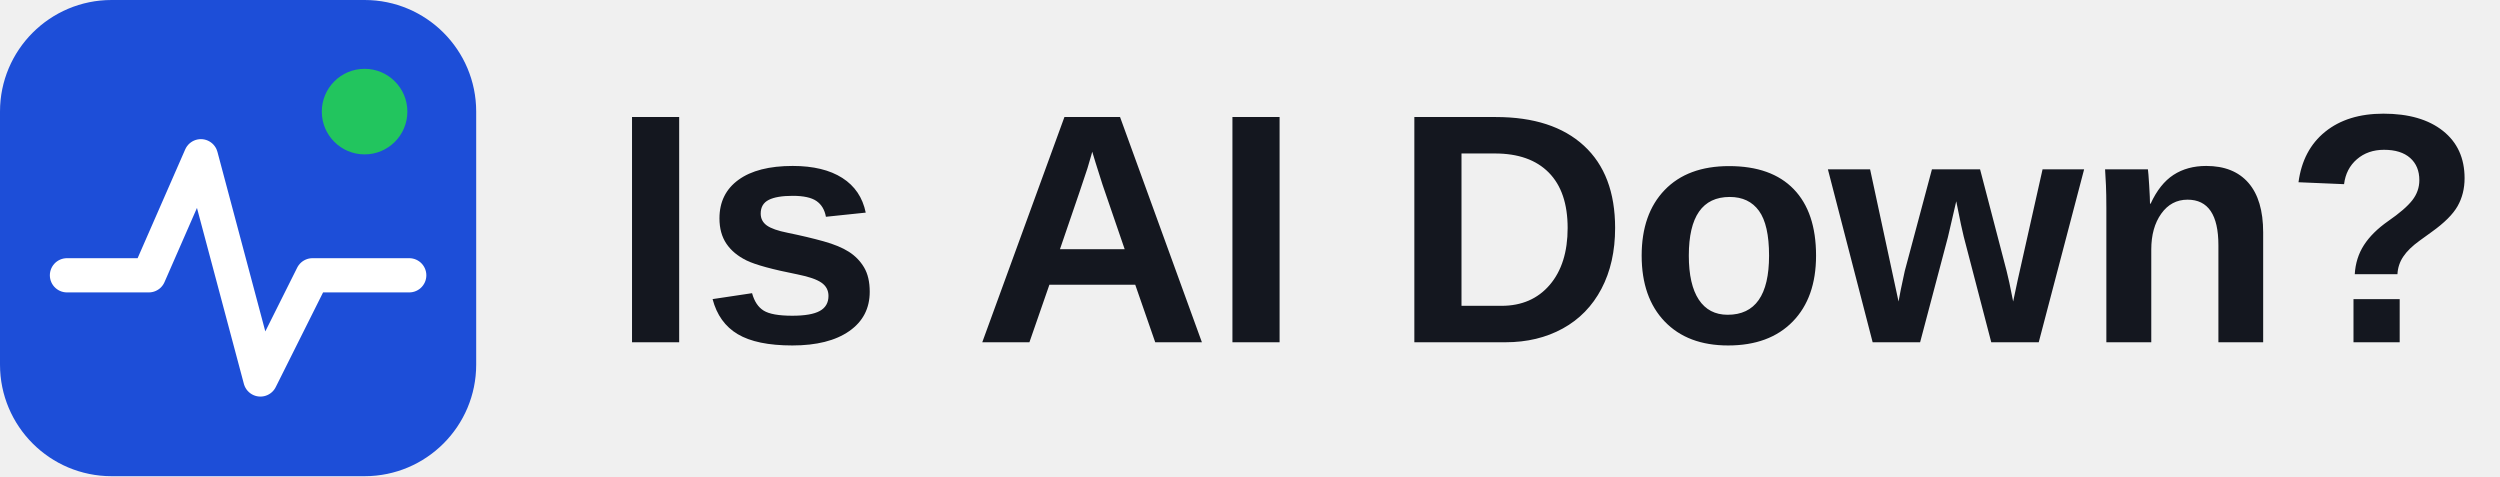
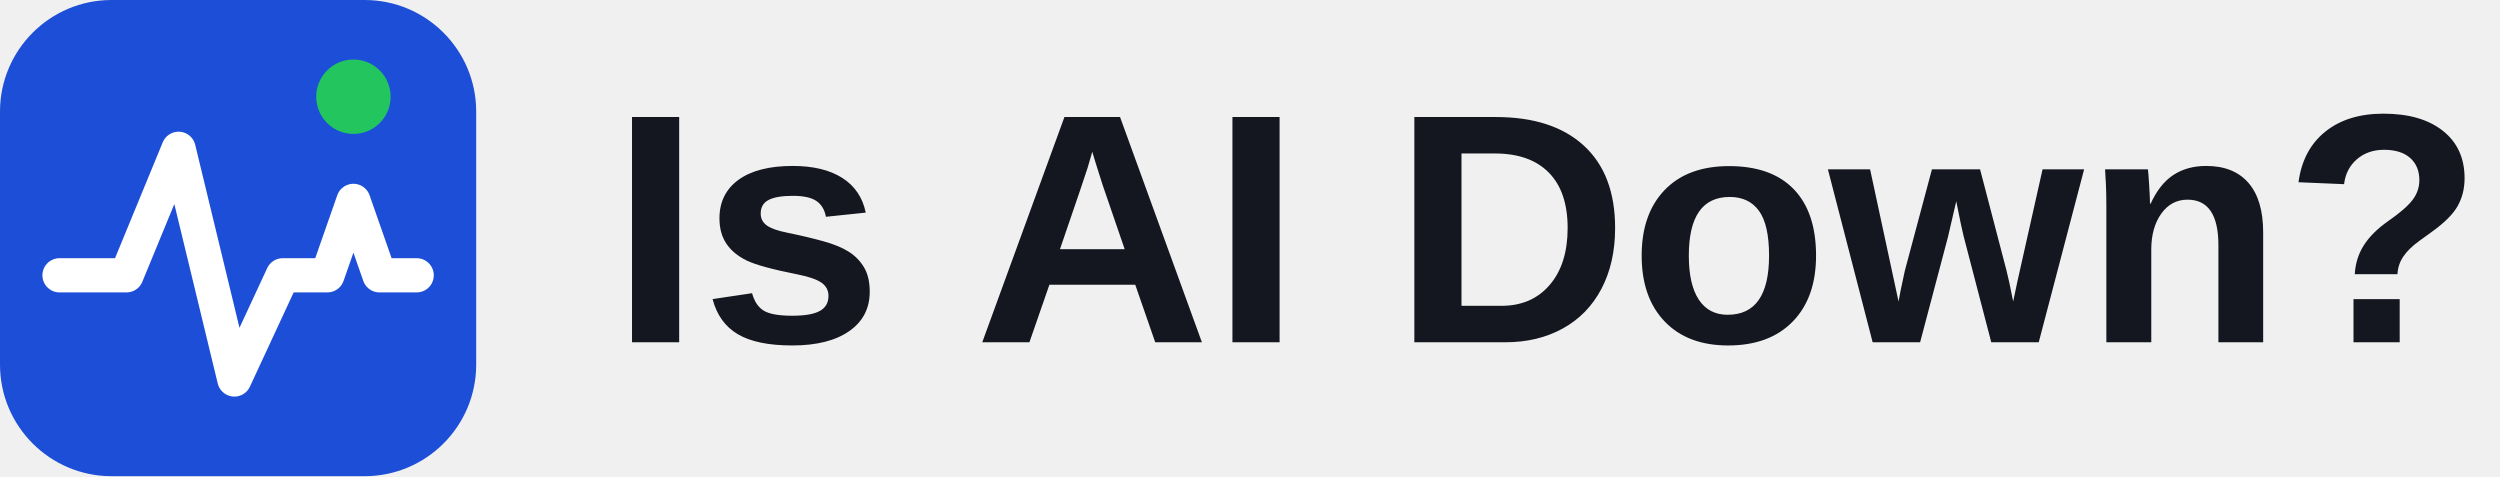
<svg xmlns="http://www.w3.org/2000/svg" viewBox="0 0 336 64" width="336" height="64" role="img" aria-label="Is AI Down?">
  <g transform="translate(0 0) scale(1.0)">
    <rect width="64" height="64" rx="15" fill="#1d4ed8" />
-     <path d="M9 37H20L27 21L35 51L42 37H55" fill="none" stroke="#ffffff" stroke-width="4.6" stroke-linecap="round" stroke-linejoin="round" />
-     <circle cx="49" cy="15" r="7.5" fill="#22c55e" stroke="#1d4ed8" stroke-width="3.5" />
+     <path d="M8 37H17L24 20L31.5 51L38 37H44L47.5 27L51 37H56" fill="none" stroke="#ffffff" stroke-width="4.6" stroke-linecap="round" stroke-linejoin="round" />
+     <circle cx="47.5" cy="13" r="6.5" fill="#22c55e" stroke="#1d4ed8" stroke-width="3" />
  </g>
  <path d="M84.943 46.0V15.729H91.281V46.0Z M116.891 39.211Q116.891 42.584 114.13 44.507Q111.369 46.43 106.492 46.43Q101.701 46.43 99.155 44.915Q96.609 43.4 95.771 40.199L101.078 39.404Q101.529 41.059 102.636 41.746Q103.742 42.434 106.492 42.434Q109.027 42.434 110.188 41.789Q111.348 41.145 111.348 39.77Q111.348 38.652 110.413 37.997Q109.479 37.342 107.244 36.891Q102.131 35.881 100.348 35.011Q98.564 34.141 97.63 32.755Q96.695 31.369 96.695 29.35Q96.695 26.02 99.263 24.161Q101.83 22.303 106.535 22.303Q110.682 22.303 113.206 23.914Q115.73 25.525 116.354 28.576L111.004 29.135Q110.746 27.717 109.736 27.019Q108.727 26.32 106.535 26.32Q104.387 26.32 103.312 26.868Q102.238 27.416 102.238 28.705Q102.238 29.715 103.065 30.306Q103.893 30.896 105.848 31.283Q108.576 31.842 110.692 32.433Q112.809 33.023 114.087 33.84Q115.365 34.656 116.128 35.935Q116.891 37.213 116.891 39.211Z  M155.262 46.0 152.576 38.266H141.039L138.354 46.0H132.016L143.059 15.729H150.535L161.535 46.0ZM146.797 20.391 146.668 20.863Q146.453 21.637 146.152 22.625Q145.852 23.613 142.457 33.496H151.158L148.172 24.795L147.248 21.873Z M165.639 46.0V15.729H171.977V46.0Z  M217.072 30.639Q217.072 35.322 215.235 38.813Q213.398 42.305 210.036 44.152Q206.674 46.0 202.334 46.0H190.088V15.729H201.045Q208.693 15.729 212.883 19.585Q217.072 23.441 217.072 30.639ZM210.691 30.639Q210.691 25.762 208.156 23.194Q205.621 20.627 200.916 20.627H196.426V41.102H201.797Q205.879 41.102 208.285 38.287Q210.691 35.473 210.691 30.639Z M244.078 34.355Q244.078 40.006 240.941 43.218Q237.805 46.43 232.262 46.43Q226.826 46.43 223.732 43.207Q220.639 39.984 220.639 34.355Q220.639 28.748 223.732 25.536Q226.826 22.324 232.391 22.324Q238.084 22.324 241.081 25.429Q244.078 28.533 244.078 34.355ZM237.762 34.355Q237.762 30.209 236.408 28.34Q235.055 26.471 232.477 26.471Q226.977 26.471 226.977 34.355Q226.977 38.244 228.319 40.274Q229.662 42.305 232.197 42.305Q237.762 42.305 237.762 34.355Z M274.006 46.0H267.625L263.93 31.82Q263.672 30.854 262.92 27.051L261.803 31.863L258.064 46.0H251.684L245.668 22.754H251.34L255.164 40.521L255.465 38.932L256.002 36.418L259.654 22.754H266.121L269.688 36.418Q269.988 37.535 270.568 40.521L271.17 37.686L274.521 22.754H280.107Z M298.154 46.0V32.959Q298.154 26.836 294.008 26.836Q291.816 26.836 290.474 28.716Q289.131 30.596 289.131 33.539V46.0H283.094V27.953Q283.094 26.084 283.04 24.892Q282.986 23.699 282.922 22.754H288.68Q288.744 23.162 288.852 24.935Q288.959 26.707 288.959 27.373H289.045Q290.27 24.709 292.117 23.506Q293.965 22.303 296.521 22.303Q300.217 22.303 302.193 24.58Q304.17 26.857 304.17 31.24V46.0Z M331.24 23.957Q331.24 26.041 330.306 27.695Q329.371 29.35 326.814 31.176L325.182 32.357Q323.721 33.41 323.001 34.484Q322.281 35.559 322.217 36.848H316.48Q316.609 34.656 317.716 32.938Q318.822 31.219 320.971 29.715Q323.27 28.125 324.215 26.911Q325.16 25.697 325.16 24.215Q325.16 22.324 323.925 21.229Q322.689 20.133 320.412 20.133Q318.242 20.133 316.771 21.4Q315.299 22.668 315.041 24.752L308.918 24.494Q309.498 20.133 312.506 17.705Q315.514 15.277 320.326 15.277Q325.418 15.277 328.329 17.587Q331.24 19.896 331.24 23.957ZM316.309 46.0V40.199H322.518V46.0Z" fill="#14171f" />
</svg>
